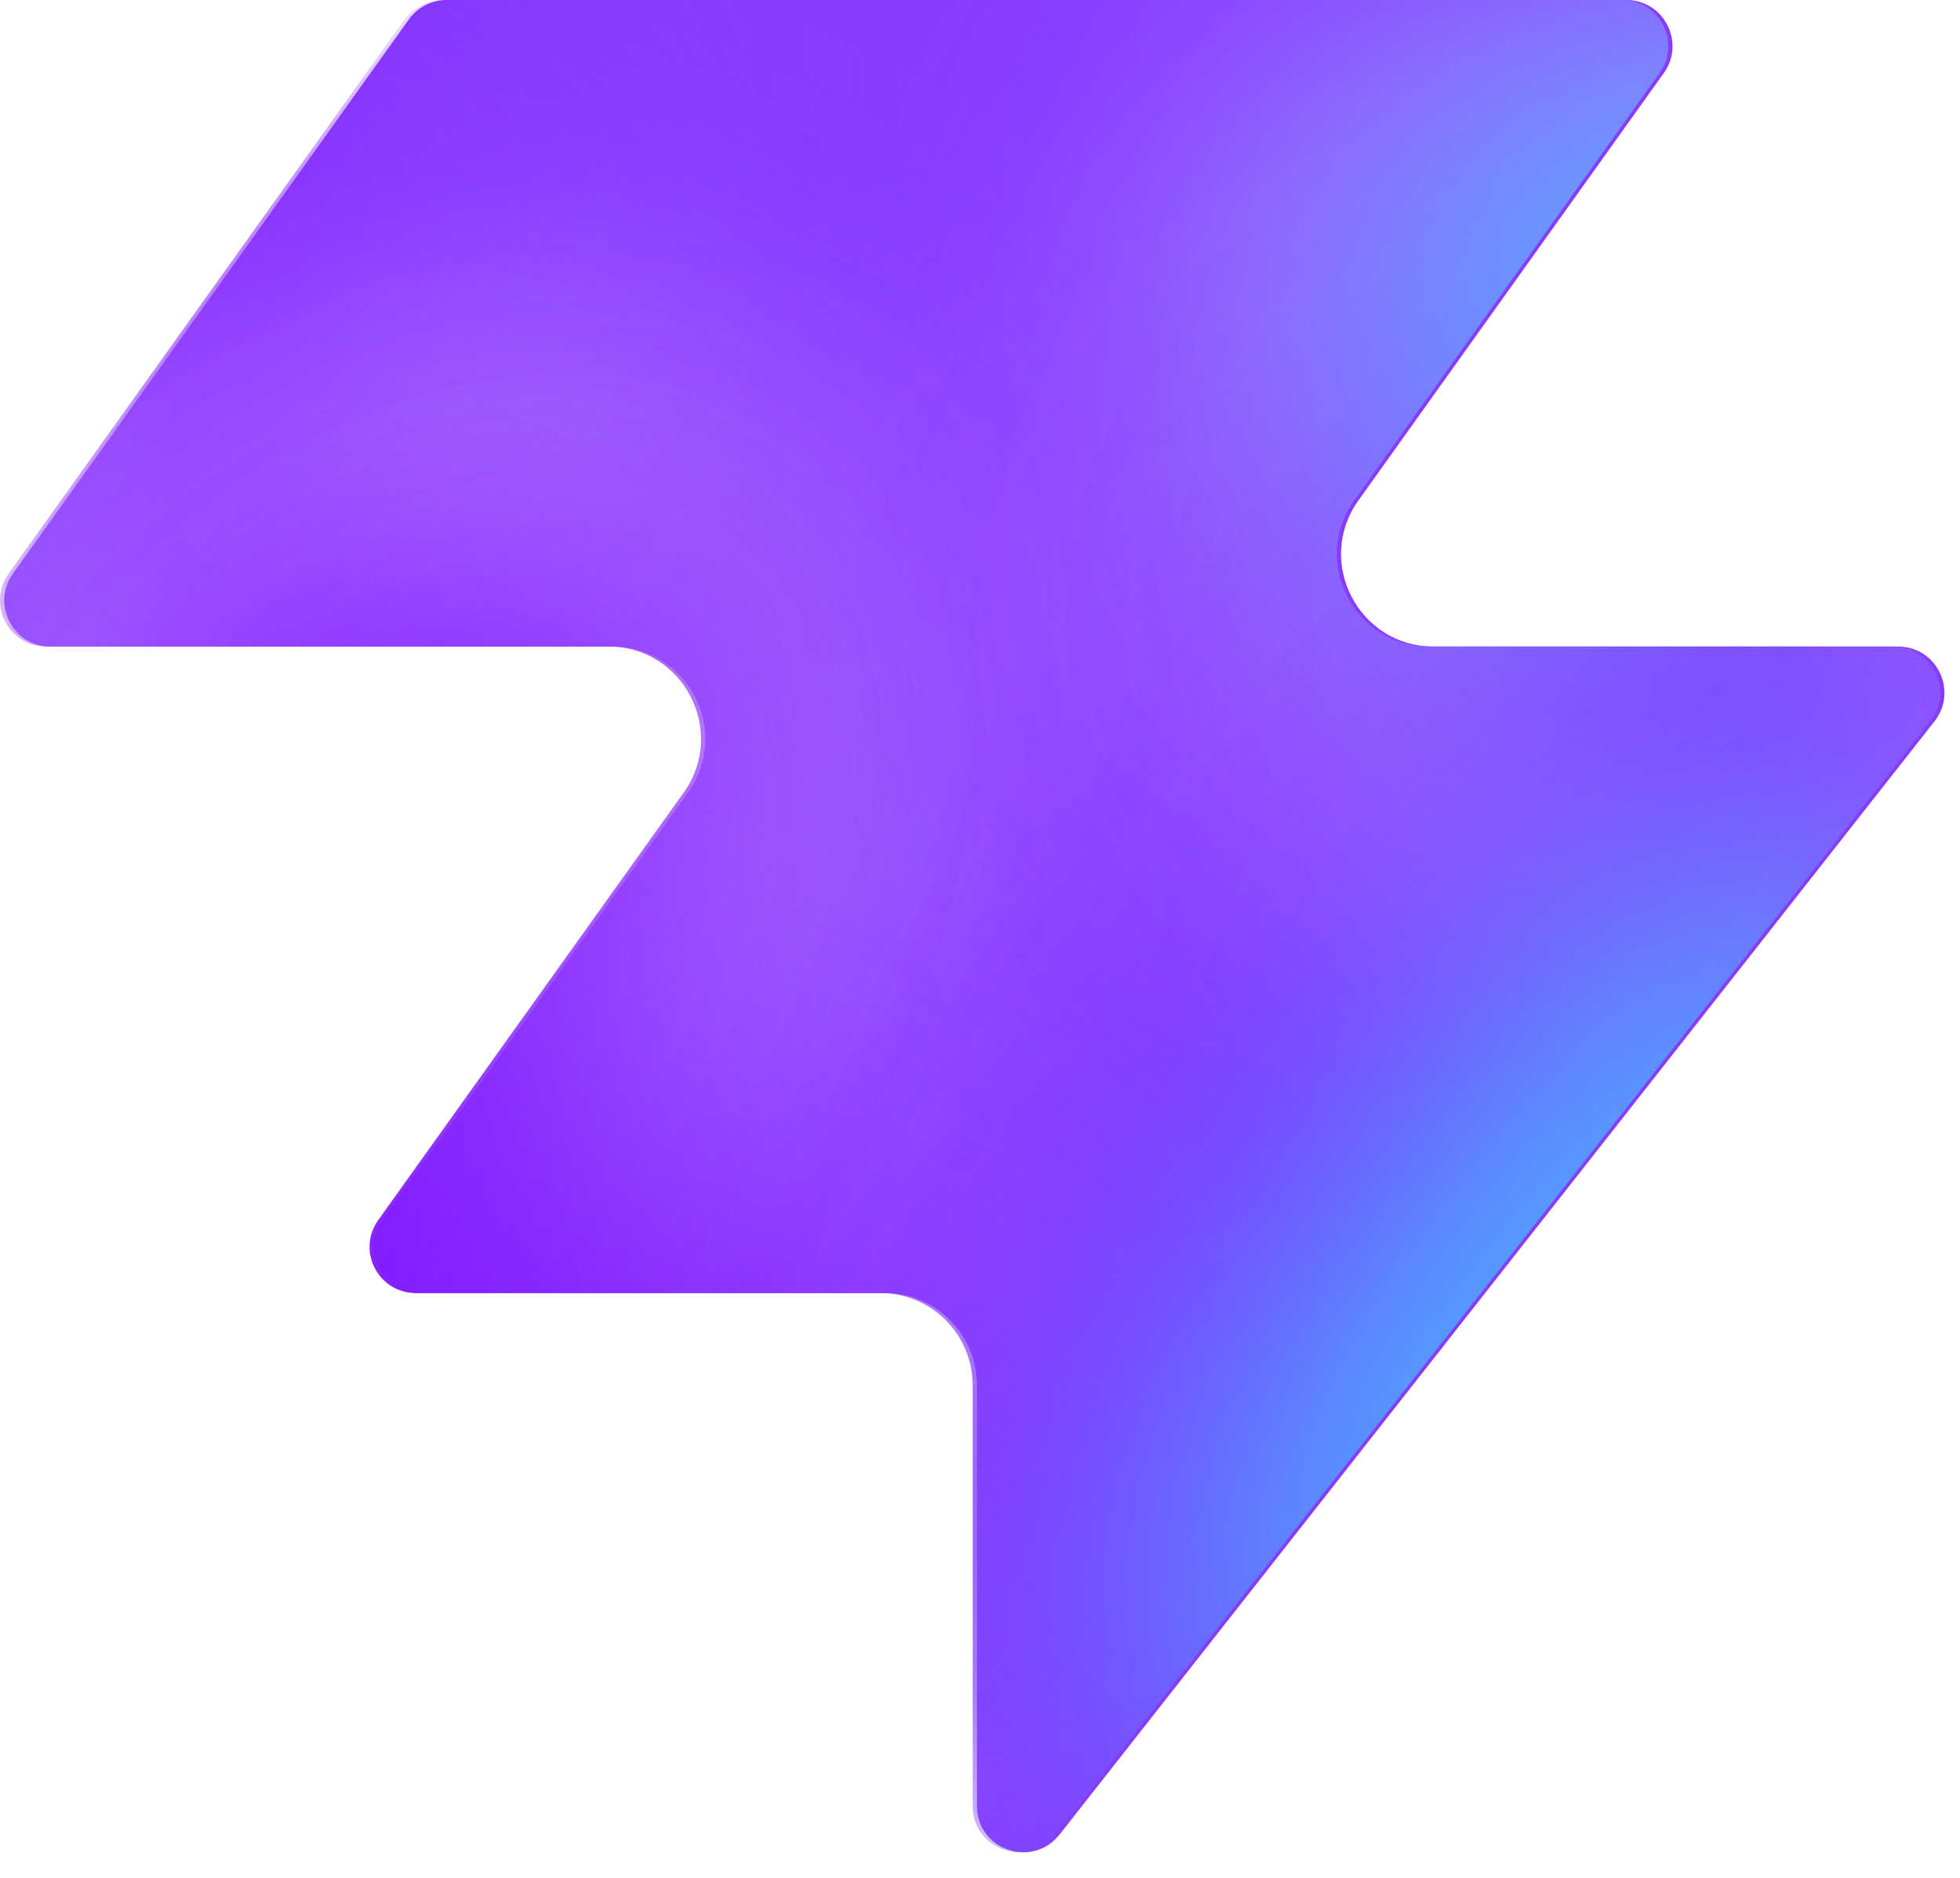
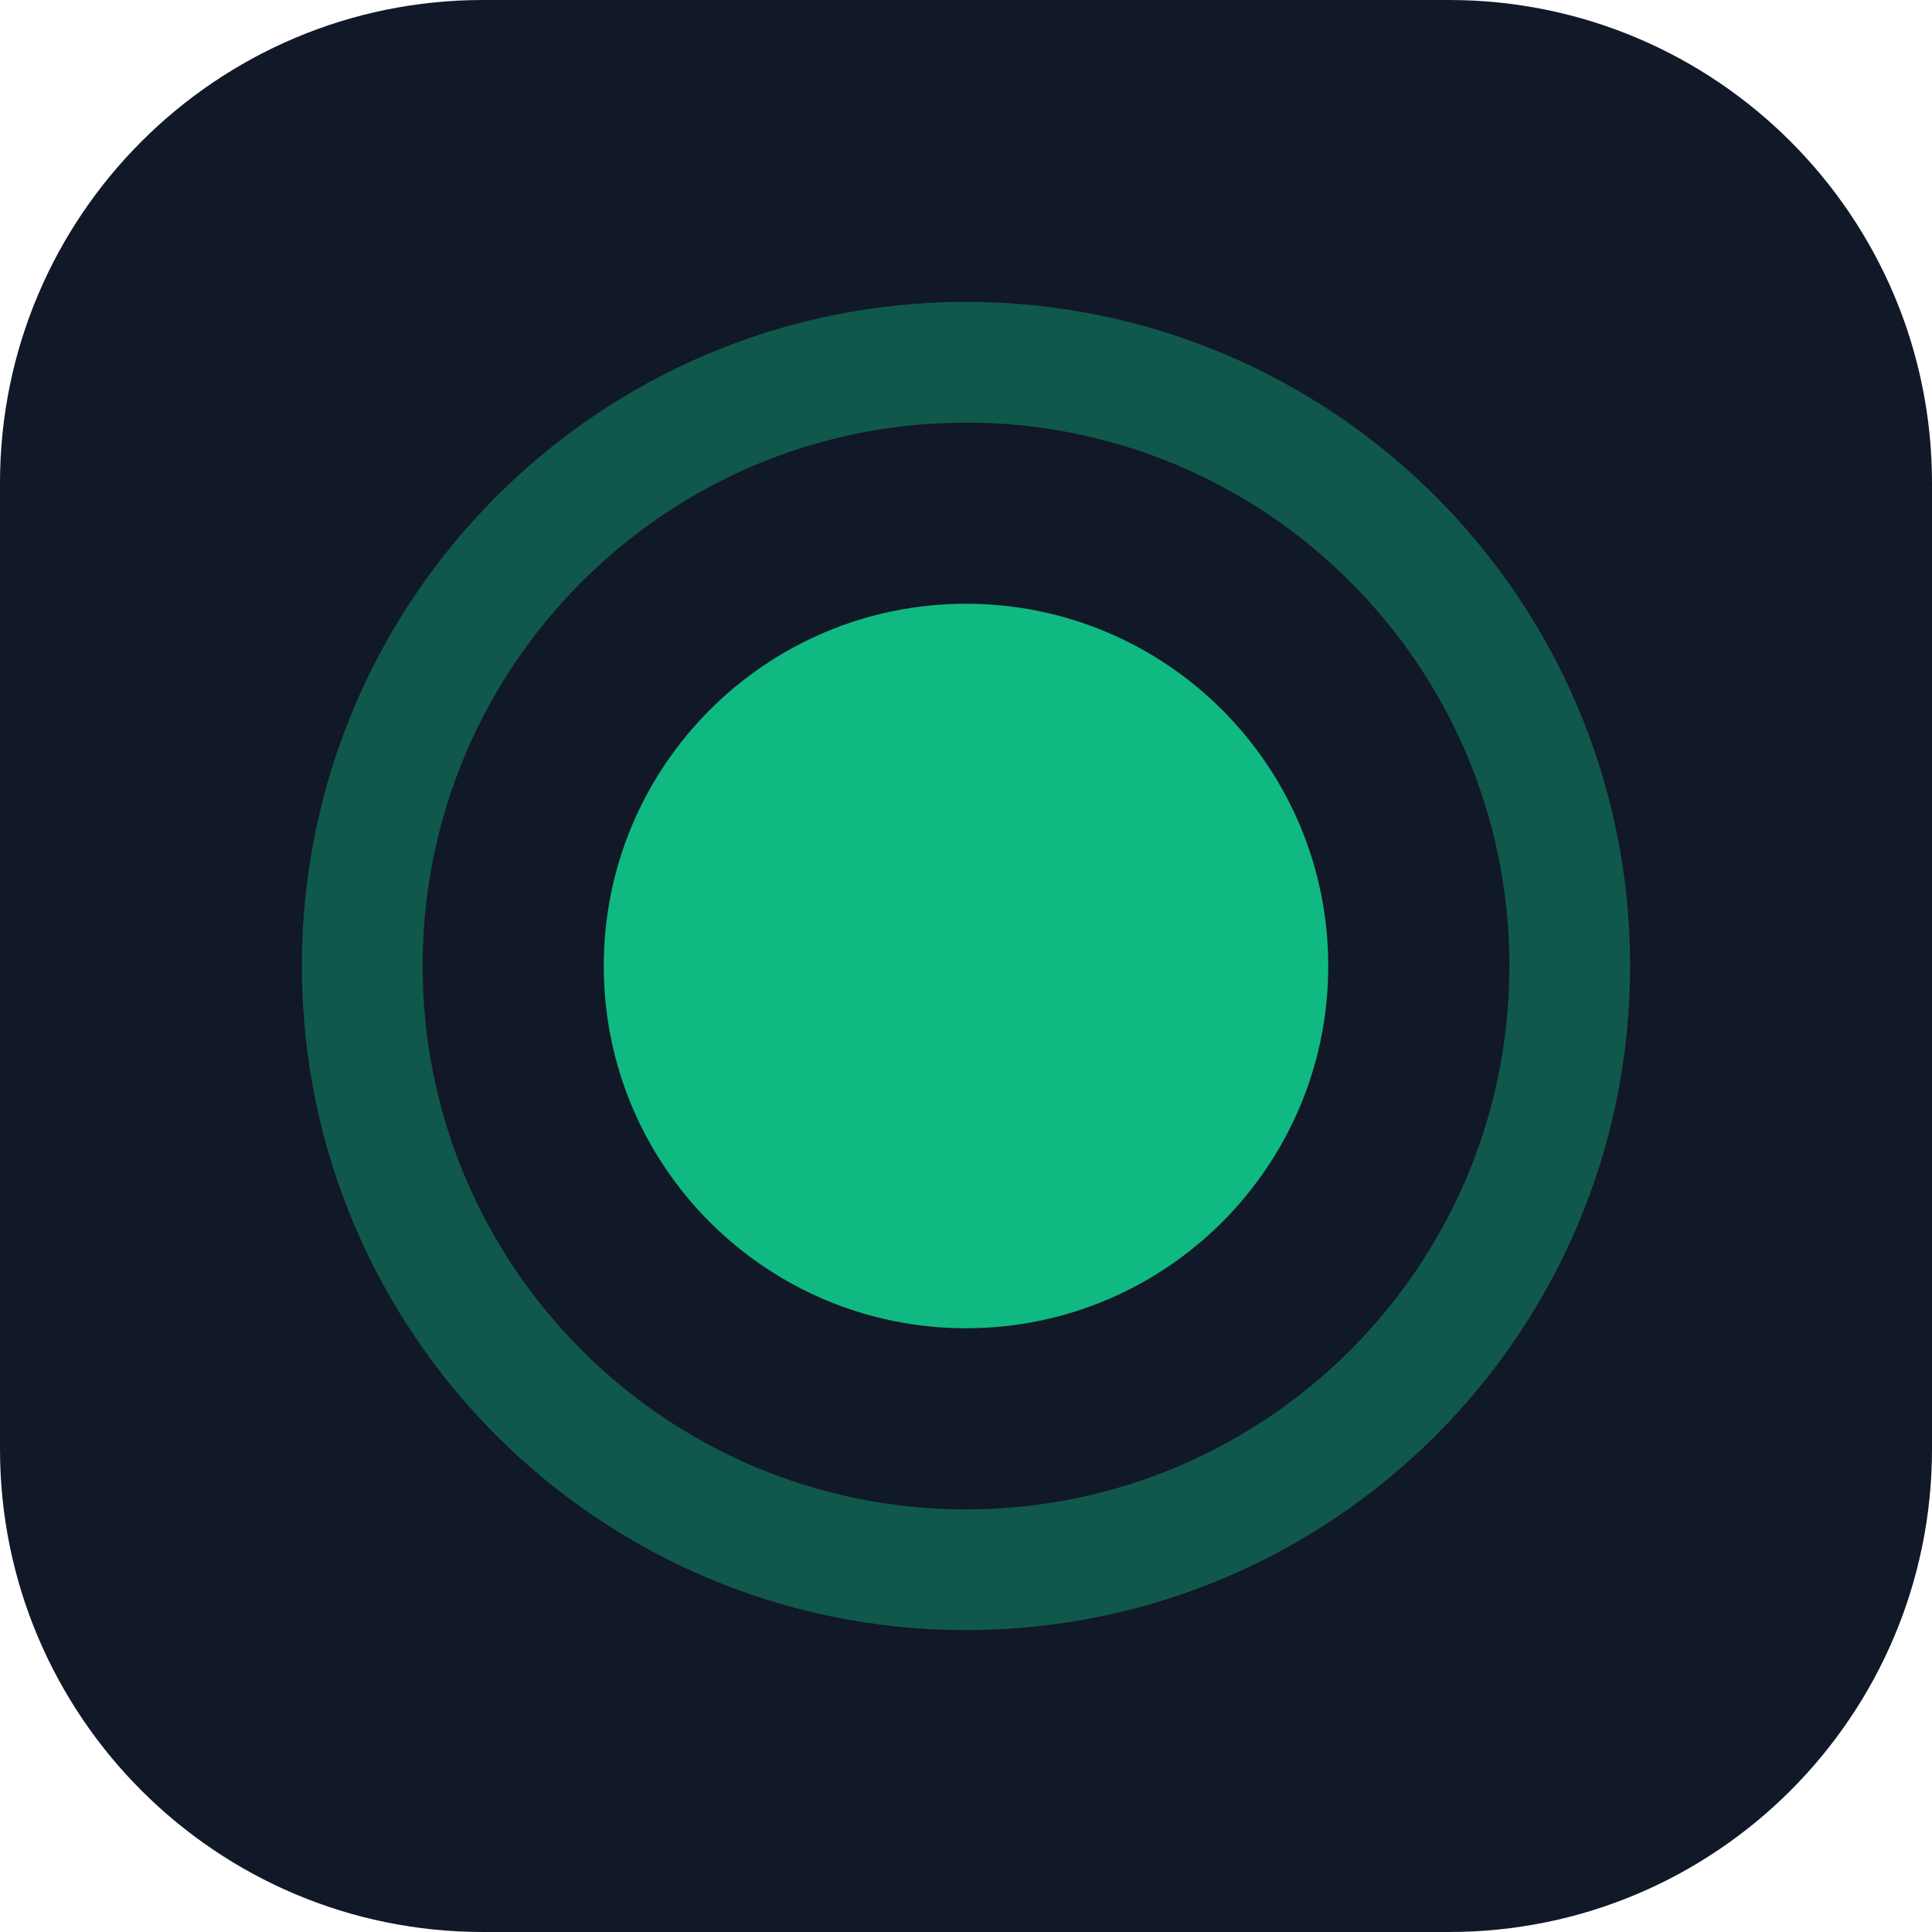
- <svg xmlns="http://www.w3.org/2000/svg" width="48" height="46" fill="none" viewBox="0 0 48 46">
-   <path fill="#863bff" d="M25.946 44.938c-.664.845-2.021.375-2.021-.698V33.937a2.26 2.26 0 0 0-2.262-2.262H10.287c-.92 0-1.456-1.04-.92-1.788l7.48-10.471c1.07-1.497 0-3.578-1.842-3.578H1.237c-.92 0-1.456-1.04-.92-1.788L10.013.474c.214-.297.556-.474.92-.474h28.894c.92 0 1.456 1.04.92 1.788l-7.48 10.471c-1.07 1.498 0 3.579 1.842 3.579h11.377c.943 0 1.473 1.088.89 1.83L25.947 44.94z" style="fill:#863bff;fill:color(display-p3 .525 .23 1);fill-opacity:1" />
-   <mask id="a" width="48" height="46" x="0" y="0" maskUnits="userSpaceOnUse" style="mask-type:alpha">
-     <path fill="#000" d="M25.842 44.938c-.664.844-2.021.375-2.021-.698V33.937a2.26 2.26 0 0 0-2.262-2.262H10.183c-.92 0-1.456-1.04-.92-1.788l7.48-10.471c1.07-1.498 0-3.579-1.842-3.579H1.133c-.92 0-1.456-1.04-.92-1.787L9.91.473c.214-.297.556-.474.92-.474h28.894c.92 0 1.456 1.04.92 1.788l-7.48 10.471c-1.07 1.498 0 3.578 1.842 3.578h11.377c.943 0 1.473 1.088.89 1.832L25.843 44.94z" style="fill:#000;fill-opacity:1" />
-   </mask>
-   <g mask="url(#a)">
-     <g filter="url(#b)">
-       <ellipse cx="5.508" cy="14.704" fill="#ede6ff" rx="5.508" ry="14.704" style="fill:#ede6ff;fill:color(display-p3 .927 .903 1);fill-opacity:1" transform="matrix(.00324 1 1 -.00324 -4.47 31.516)" />
-     </g>
-     <g filter="url(#c)">
-       <ellipse cx="10.399" cy="29.851" fill="#ede6ff" rx="10.399" ry="29.851" style="fill:#ede6ff;fill:color(display-p3 .927 .903 1);fill-opacity:1" transform="matrix(.00324 1 1 -.00324 -39.328 7.883)" />
-     </g>
-     <g filter="url(#d)">
-       <ellipse cx="5.508" cy="30.487" fill="#7e14ff" rx="5.508" ry="30.487" style="fill:#7e14ff;fill:color(display-p3 .492 .077 1);fill-opacity:1" transform="rotate(89.814 -25.913 -14.639)scale(1 -1)" />
-     </g>
-     <g filter="url(#e)">
-       <ellipse cx="5.508" cy="30.599" fill="#7e14ff" rx="5.508" ry="30.599" style="fill:#7e14ff;fill:color(display-p3 .492 .077 1);fill-opacity:1" transform="rotate(89.814 -32.644 -3.334)scale(1 -1)" />
-     </g>
-     <g filter="url(#f)">
-       <ellipse cx="5.508" cy="30.599" fill="#7e14ff" rx="5.508" ry="30.599" style="fill:#7e14ff;fill:color(display-p3 .492 .077 1);fill-opacity:1" transform="matrix(.00324 1 1 -.00324 -34.34 30.47)" />
-     </g>
-     <g filter="url(#g)">
-       <ellipse cx="14.072" cy="22.078" fill="#ede6ff" rx="14.072" ry="22.078" style="fill:#ede6ff;fill:color(display-p3 .927 .903 1);fill-opacity:1" transform="rotate(93.35 24.506 48.493)scale(-1 1)" />
-     </g>
-     <g filter="url(#h)">
-       <ellipse cx="3.47" cy="21.501" fill="#7e14ff" rx="3.47" ry="21.501" style="fill:#7e14ff;fill:color(display-p3 .492 .077 1);fill-opacity:1" transform="rotate(89.009 28.708 47.59)scale(-1 1)" />
-     </g>
-     <g filter="url(#i)">
-       <ellipse cx="3.47" cy="21.501" fill="#7e14ff" rx="3.47" ry="21.501" style="fill:#7e14ff;fill:color(display-p3 .492 .077 1);fill-opacity:1" transform="rotate(89.009 28.708 47.59)scale(-1 1)" />
-     </g>
-     <g filter="url(#j)">
-       <ellipse cx=".387" cy="8.972" fill="#7e14ff" rx="4.407" ry="29.108" style="fill:#7e14ff;fill:color(display-p3 .492 .077 1);fill-opacity:1" transform="rotate(39.51 .387 8.972)" />
-     </g>
-     <g filter="url(#k)">
-       <ellipse cx="47.523" cy="-6.092" fill="#7e14ff" rx="4.407" ry="29.108" style="fill:#7e14ff;fill:color(display-p3 .492 .077 1);fill-opacity:1" transform="rotate(37.892 47.523 -6.092)" />
-     </g>
-     <g filter="url(#l)">
-       <ellipse cx="41.412" cy="6.333" fill="#47bfff" rx="5.971" ry="9.665" style="fill:#47bfff;fill:color(display-p3 .28 .748 1);fill-opacity:1" transform="rotate(37.892 41.412 6.333)" />
-     </g>
-     <g filter="url(#m)">
-       <ellipse cx="-1.879" cy="38.332" fill="#7e14ff" rx="4.407" ry="29.108" style="fill:#7e14ff;fill:color(display-p3 .492 .077 1);fill-opacity:1" transform="rotate(37.892 -1.88 38.332)" />
-     </g>
-     <g filter="url(#n)">
-       <ellipse cx="-1.879" cy="38.332" fill="#7e14ff" rx="4.407" ry="29.108" style="fill:#7e14ff;fill:color(display-p3 .492 .077 1);fill-opacity:1" transform="rotate(37.892 -1.88 38.332)" />
-     </g>
-     <g filter="url(#o)">
-       <ellipse cx="35.651" cy="29.907" fill="#7e14ff" rx="4.407" ry="29.108" style="fill:#7e14ff;fill:color(display-p3 .492 .077 1);fill-opacity:1" transform="rotate(37.892 35.651 29.907)" />
-     </g>
-     <g filter="url(#p)">
-       <ellipse cx="38.418" cy="32.4" fill="#47bfff" rx="5.971" ry="15.297" style="fill:#47bfff;fill:color(display-p3 .28 .748 1);fill-opacity:1" transform="rotate(37.892 38.418 32.4)" />
-     </g>
-   </g>
-   <defs>
-     <filter id="b" width="60.045" height="41.654" x="-19.77" y="16.149" color-interpolation-filters="sRGB" filterUnits="userSpaceOnUse">
-       <feFlood flood-opacity="0" result="BackgroundImageFix" />
-       <feBlend in="SourceGraphic" in2="BackgroundImageFix" result="shape" />
-       <feGaussianBlur result="effect1_foregroundBlur_2002_17158" stdDeviation="7.659" />
-     </filter>
-     <filter id="c" width="90.34" height="51.437" x="-54.613" y="-7.533" color-interpolation-filters="sRGB" filterUnits="userSpaceOnUse">
-       <feFlood flood-opacity="0" result="BackgroundImageFix" />
-       <feBlend in="SourceGraphic" in2="BackgroundImageFix" result="shape" />
-       <feGaussianBlur result="effect1_foregroundBlur_2002_17158" stdDeviation="7.659" />
-     </filter>
-     <filter id="d" width="79.355" height="29.4" x="-49.64" y="2.03" color-interpolation-filters="sRGB" filterUnits="userSpaceOnUse">
-       <feFlood flood-opacity="0" result="BackgroundImageFix" />
-       <feBlend in="SourceGraphic" in2="BackgroundImageFix" result="shape" />
-       <feGaussianBlur result="effect1_foregroundBlur_2002_17158" stdDeviation="4.596" />
-     </filter>
-     <filter id="e" width="79.579" height="29.4" x="-45.045" y="20.029" color-interpolation-filters="sRGB" filterUnits="userSpaceOnUse">
-       <feFlood flood-opacity="0" result="BackgroundImageFix" />
-       <feBlend in="SourceGraphic" in2="BackgroundImageFix" result="shape" />
-       <feGaussianBlur result="effect1_foregroundBlur_2002_17158" stdDeviation="4.596" />
-     </filter>
-     <filter id="f" width="79.579" height="29.4" x="-43.513" y="21.178" color-interpolation-filters="sRGB" filterUnits="userSpaceOnUse">
-       <feFlood flood-opacity="0" result="BackgroundImageFix" />
-       <feBlend in="SourceGraphic" in2="BackgroundImageFix" result="shape" />
-       <feGaussianBlur result="effect1_foregroundBlur_2002_17158" stdDeviation="4.596" />
-     </filter>
-     <filter id="g" width="74.749" height="58.852" x="15.756" y="-17.901" color-interpolation-filters="sRGB" filterUnits="userSpaceOnUse">
-       <feFlood flood-opacity="0" result="BackgroundImageFix" />
-       <feBlend in="SourceGraphic" in2="BackgroundImageFix" result="shape" />
-       <feGaussianBlur result="effect1_foregroundBlur_2002_17158" stdDeviation="7.659" />
-     </filter>
-     <filter id="h" width="61.377" height="25.362" x="23.548" y="2.284" color-interpolation-filters="sRGB" filterUnits="userSpaceOnUse">
-       <feFlood flood-opacity="0" result="BackgroundImageFix" />
-       <feBlend in="SourceGraphic" in2="BackgroundImageFix" result="shape" />
-       <feGaussianBlur result="effect1_foregroundBlur_2002_17158" stdDeviation="4.596" />
-     </filter>
-     <filter id="i" width="61.377" height="25.362" x="23.548" y="2.284" color-interpolation-filters="sRGB" filterUnits="userSpaceOnUse">
-       <feFlood flood-opacity="0" result="BackgroundImageFix" />
-       <feBlend in="SourceGraphic" in2="BackgroundImageFix" result="shape" />
-       <feGaussianBlur result="effect1_foregroundBlur_2002_17158" stdDeviation="4.596" />
-     </filter>
-     <filter id="j" width="56.045" height="63.649" x="-27.636" y="-22.853" color-interpolation-filters="sRGB" filterUnits="userSpaceOnUse">
-       <feFlood flood-opacity="0" result="BackgroundImageFix" />
-       <feBlend in="SourceGraphic" in2="BackgroundImageFix" result="shape" />
-       <feGaussianBlur result="effect1_foregroundBlur_2002_17158" stdDeviation="4.596" />
-     </filter>
-     <filter id="k" width="54.814" height="64.646" x="20.116" y="-38.415" color-interpolation-filters="sRGB" filterUnits="userSpaceOnUse">
-       <feFlood flood-opacity="0" result="BackgroundImageFix" />
-       <feBlend in="SourceGraphic" in2="BackgroundImageFix" result="shape" />
-       <feGaussianBlur result="effect1_foregroundBlur_2002_17158" stdDeviation="4.596" />
-     </filter>
-     <filter id="l" width="33.541" height="35.313" x="24.641" y="-11.323" color-interpolation-filters="sRGB" filterUnits="userSpaceOnUse">
-       <feFlood flood-opacity="0" result="BackgroundImageFix" />
-       <feBlend in="SourceGraphic" in2="BackgroundImageFix" result="shape" />
-       <feGaussianBlur result="effect1_foregroundBlur_2002_17158" stdDeviation="4.596" />
-     </filter>
-     <filter id="m" width="54.814" height="64.646" x="-29.286" y="6.009" color-interpolation-filters="sRGB" filterUnits="userSpaceOnUse">
-       <feFlood flood-opacity="0" result="BackgroundImageFix" />
-       <feBlend in="SourceGraphic" in2="BackgroundImageFix" result="shape" />
-       <feGaussianBlur result="effect1_foregroundBlur_2002_17158" stdDeviation="4.596" />
-     </filter>
-     <filter id="n" width="54.814" height="64.646" x="-29.286" y="6.009" color-interpolation-filters="sRGB" filterUnits="userSpaceOnUse">
-       <feFlood flood-opacity="0" result="BackgroundImageFix" />
-       <feBlend in="SourceGraphic" in2="BackgroundImageFix" result="shape" />
-       <feGaussianBlur result="effect1_foregroundBlur_2002_17158" stdDeviation="4.596" />
-     </filter>
-     <filter id="o" width="54.814" height="64.646" x="8.244" y="-2.416" color-interpolation-filters="sRGB" filterUnits="userSpaceOnUse">
-       <feFlood flood-opacity="0" result="BackgroundImageFix" />
-       <feBlend in="SourceGraphic" in2="BackgroundImageFix" result="shape" />
-       <feGaussianBlur result="effect1_foregroundBlur_2002_17158" stdDeviation="4.596" />
-     </filter>
-     <filter id="p" width="39.409" height="43.623" x="18.713" y="10.588" color-interpolation-filters="sRGB" filterUnits="userSpaceOnUse">
-       <feFlood flood-opacity="0" result="BackgroundImageFix" />
-       <feBlend in="SourceGraphic" in2="BackgroundImageFix" result="shape" />
-       <feGaussianBlur result="effect1_foregroundBlur_2002_17158" stdDeviation="4.596" />
-     </filter>
-   </defs>
+ <svg xmlns="http://www.w3.org/2000/svg" viewBox="0 0 32 32" width="32" height="32">
+   <rect width="32" height="32" rx="8" fill="#111827" />
+   <circle cx="16" cy="16" r="6" fill="#10b981" />
+   <circle cx="16" cy="16" r="10" stroke="#10b981" stroke-width="2" fill="none" opacity="0.4" />
</svg>
